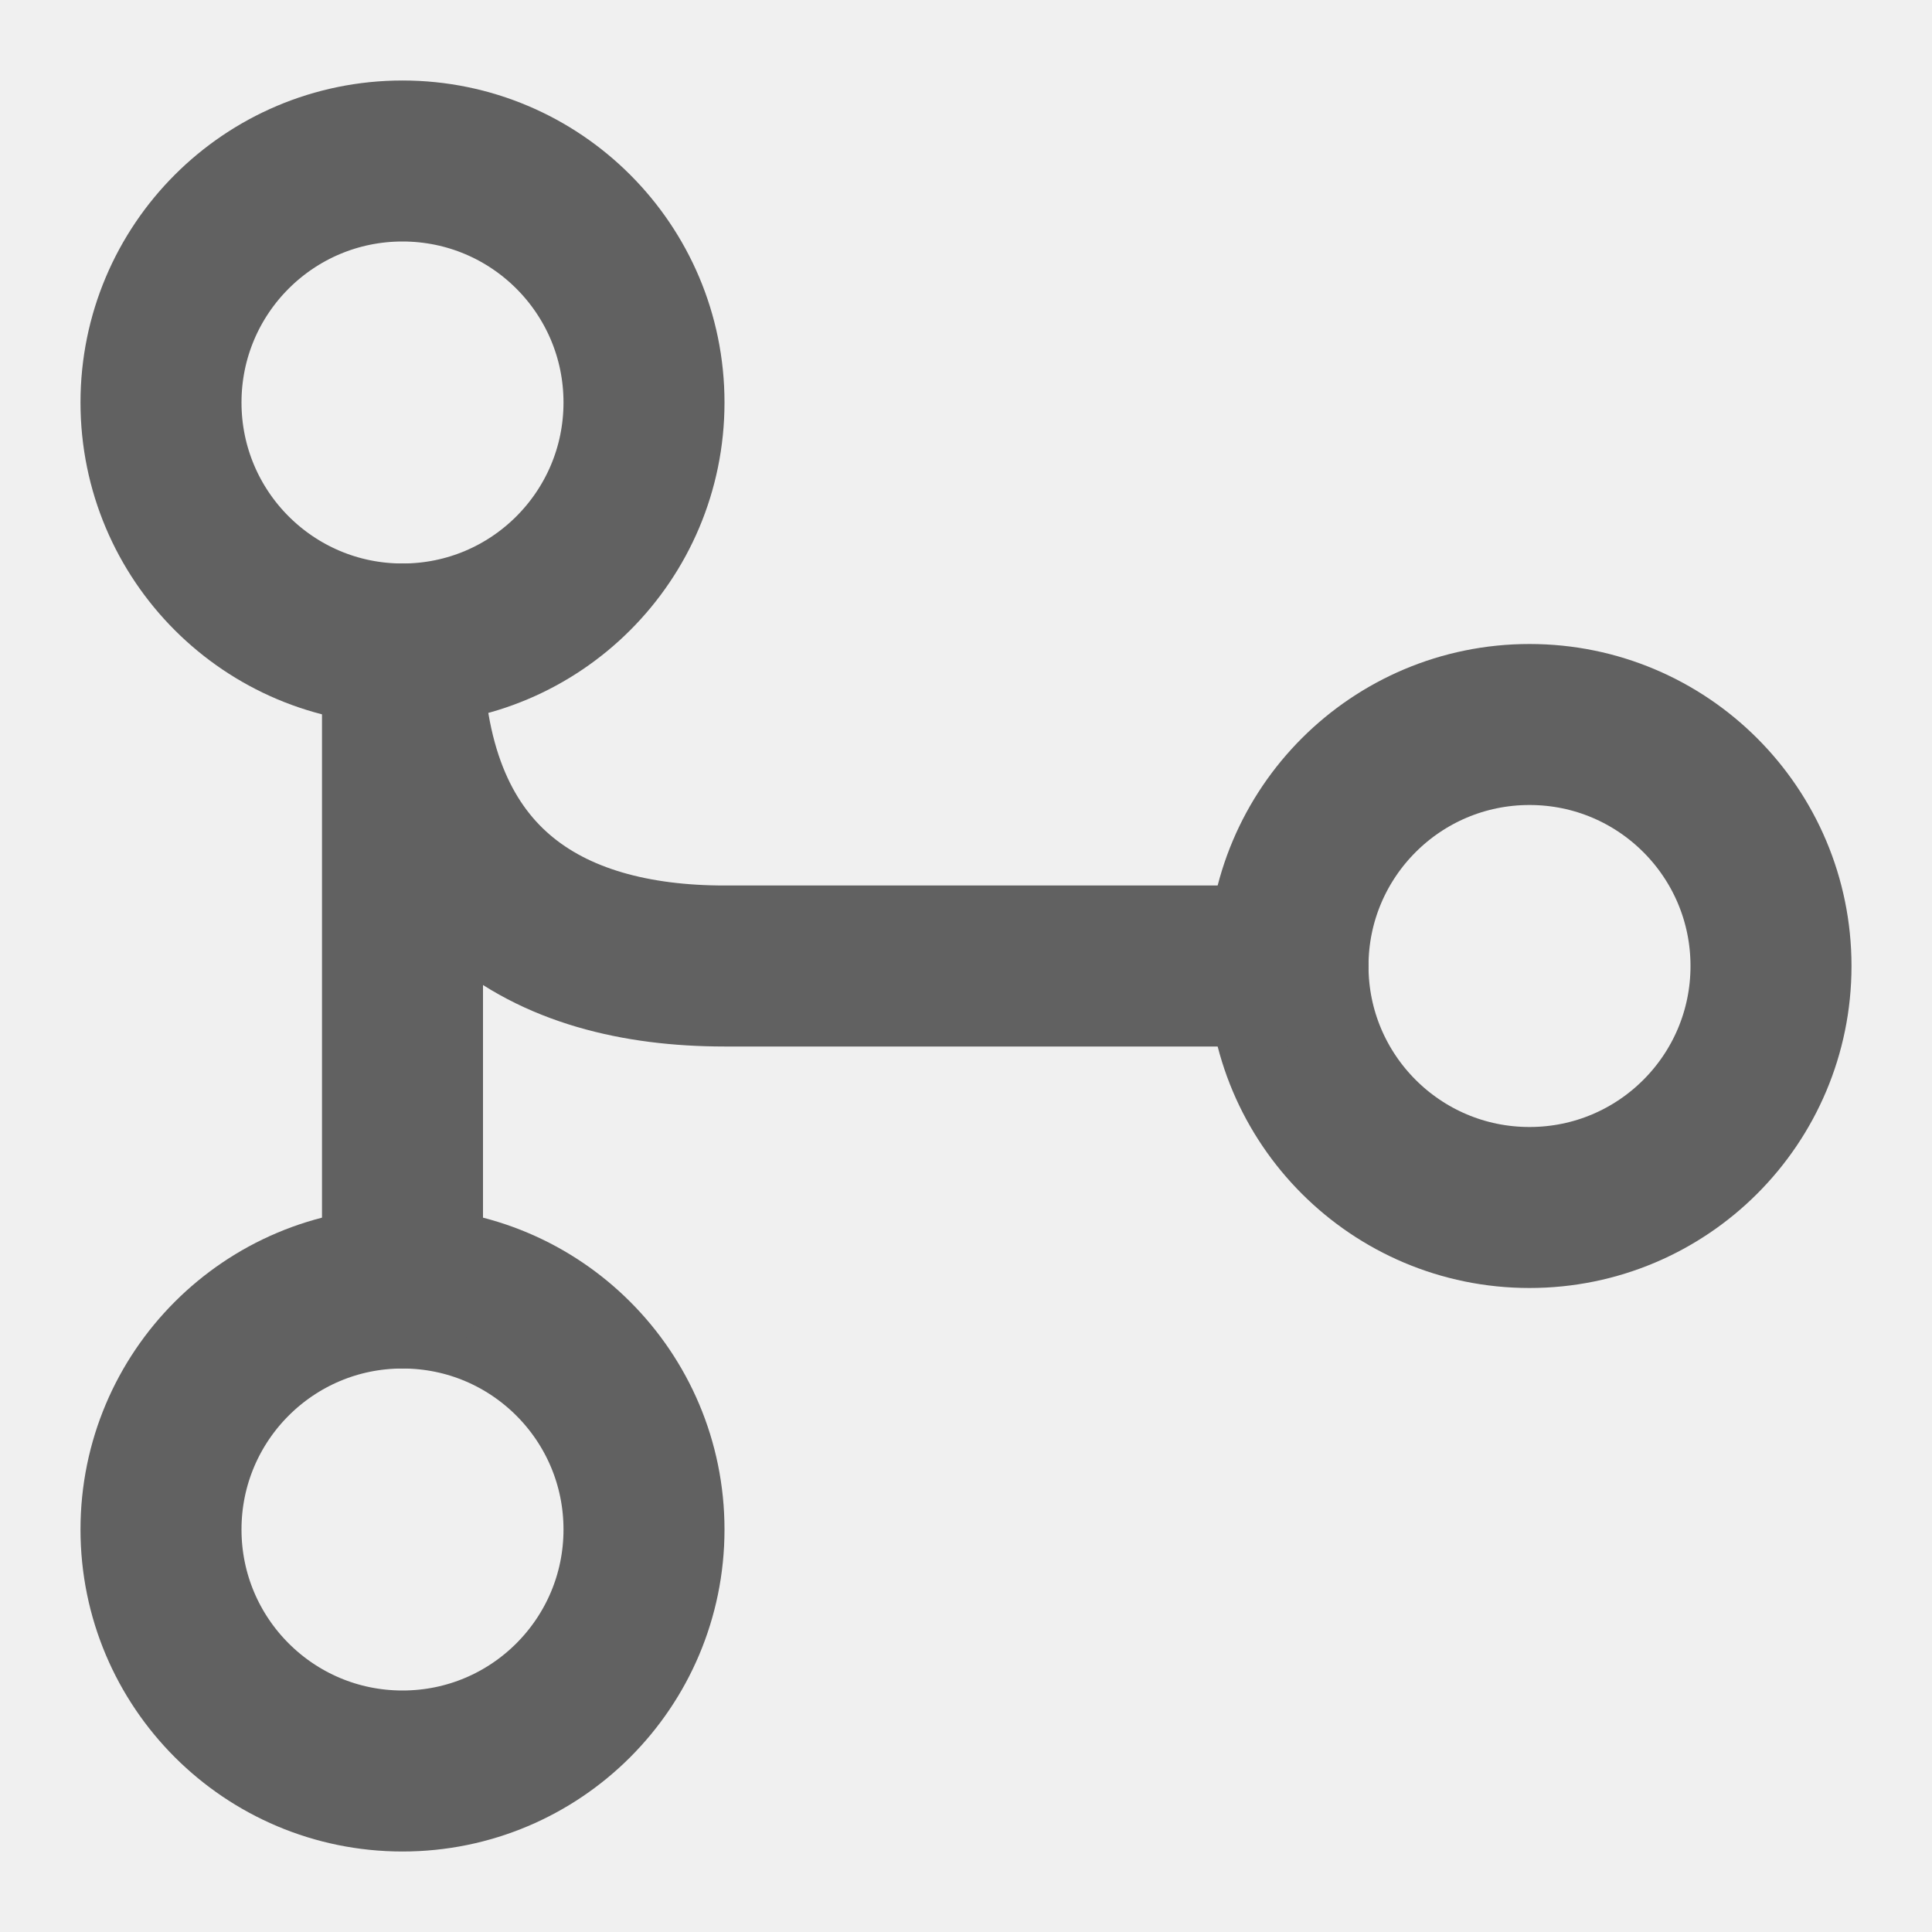
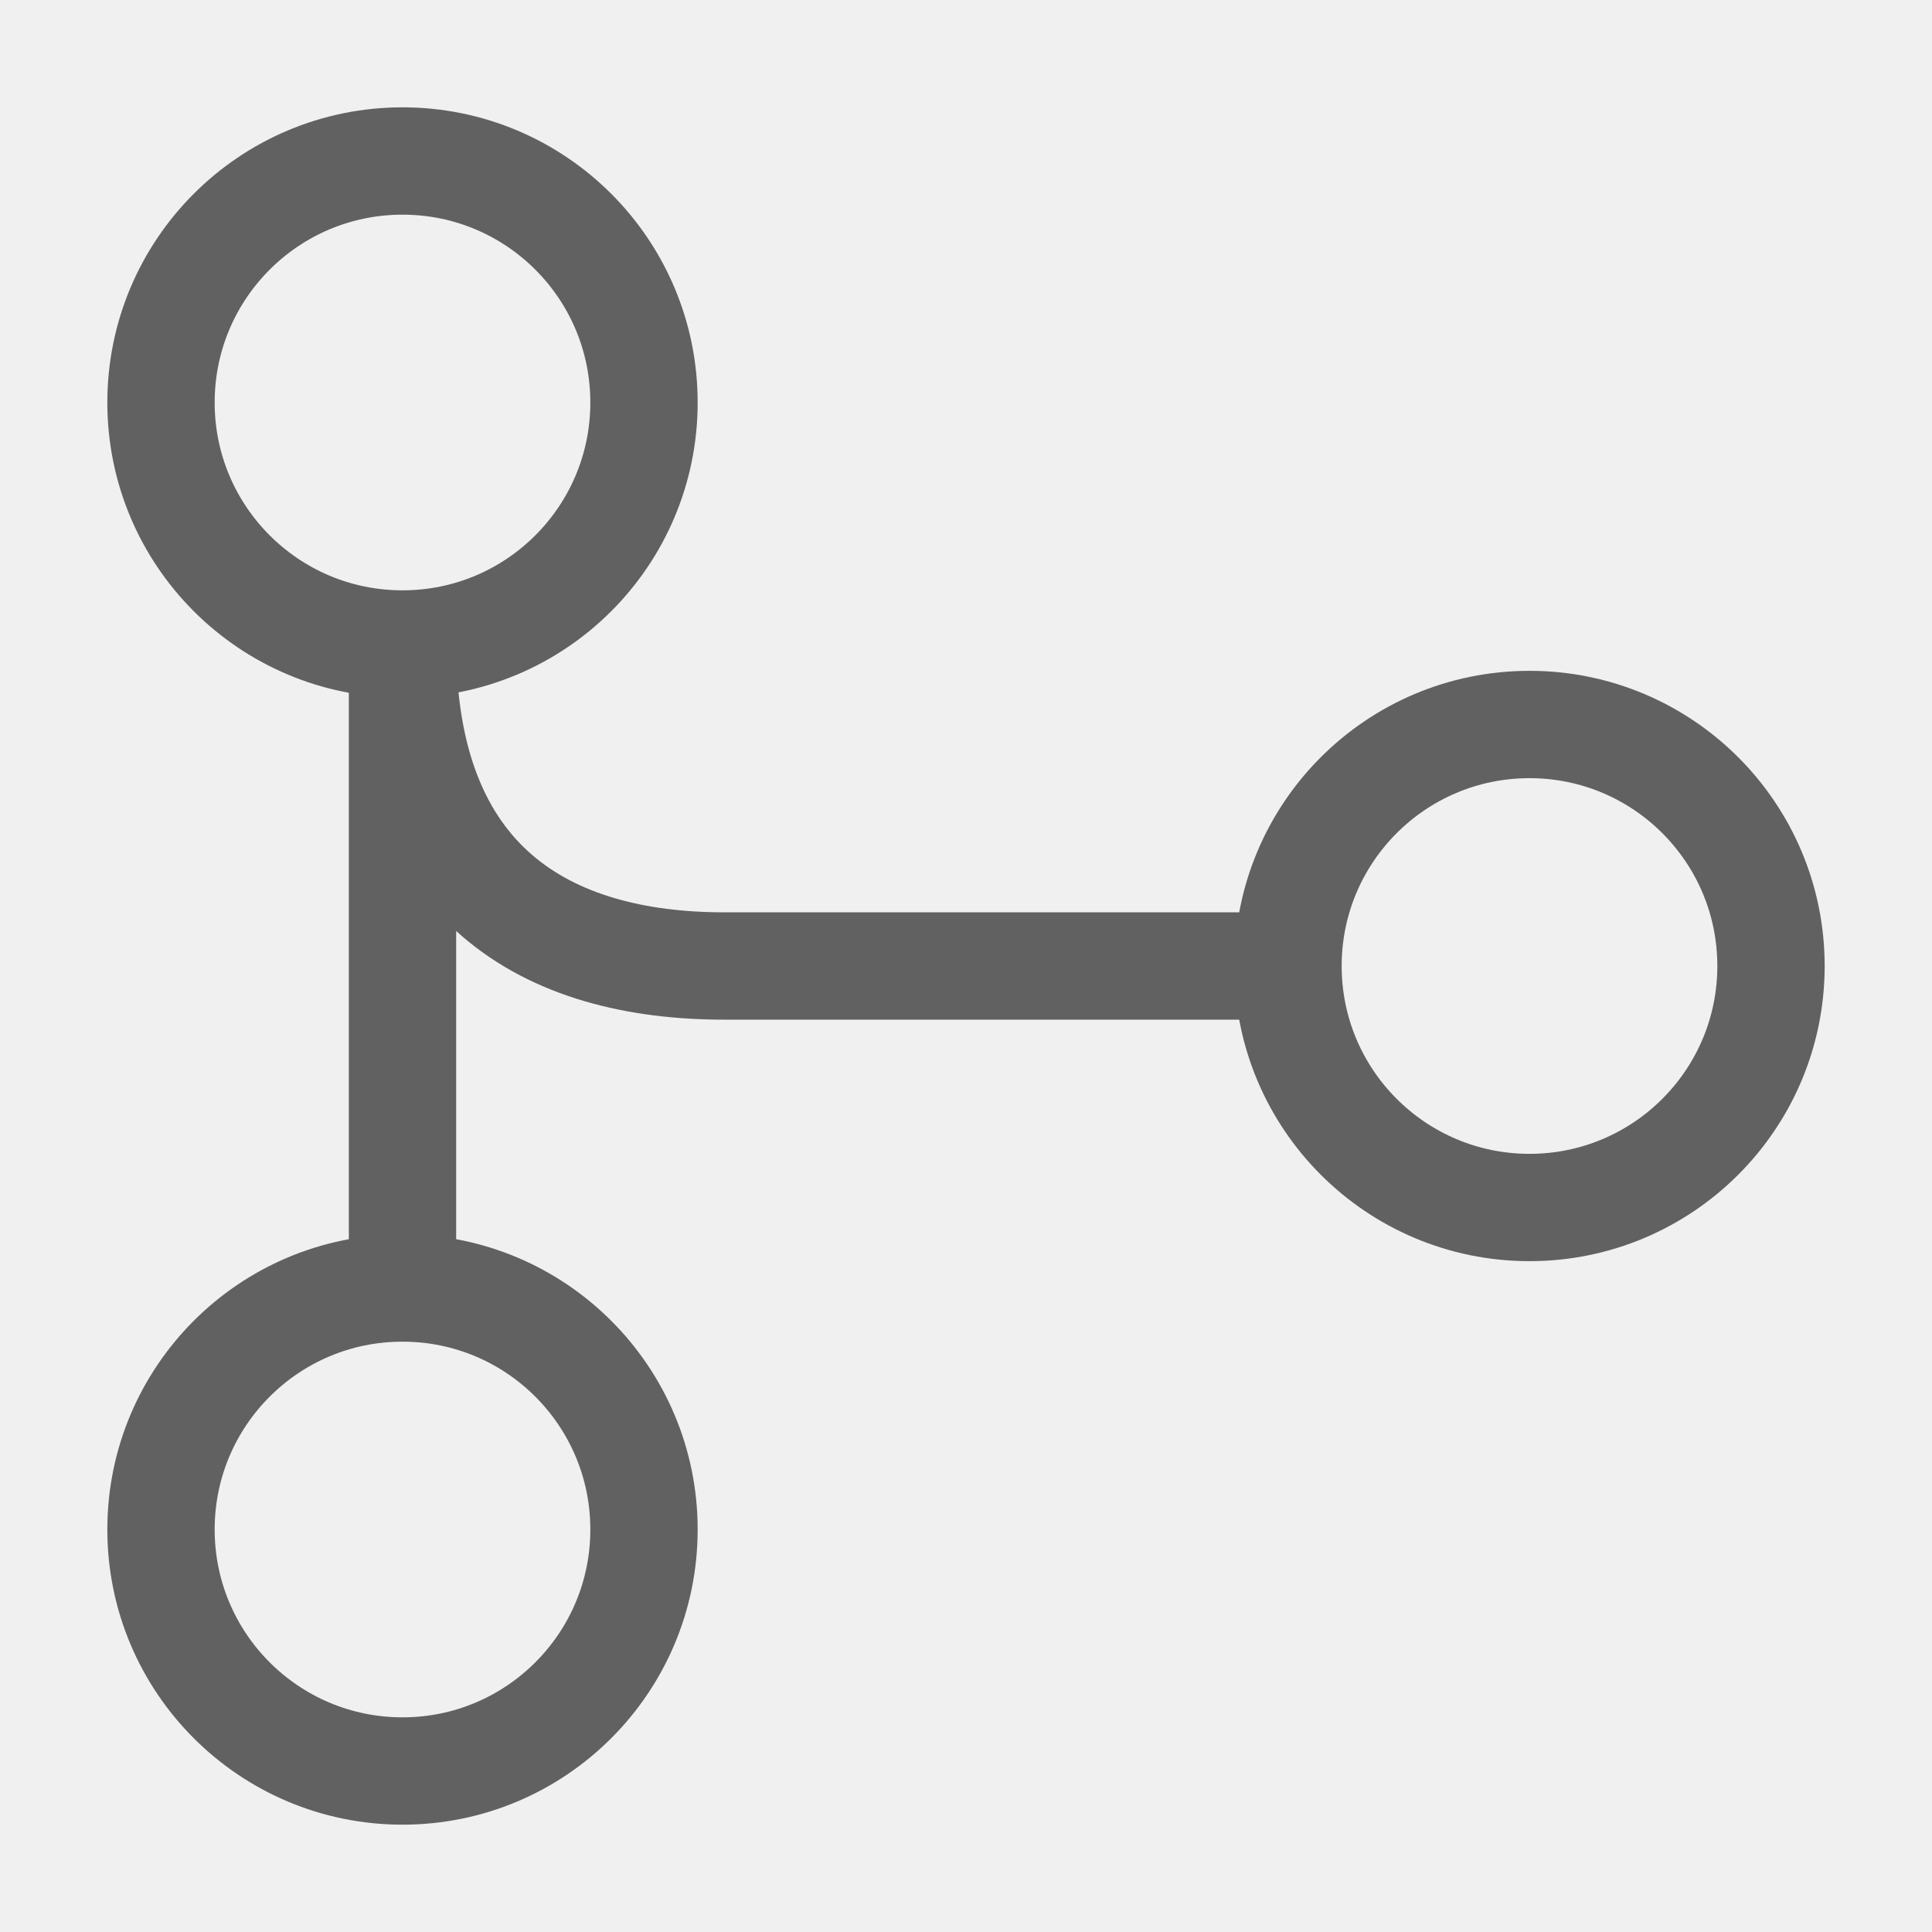
<svg xmlns="http://www.w3.org/2000/svg" width="18" height="18" viewBox="0 0 18 18" fill="none">
  <g clip-path="url(#clip0_5271_4659)">
-     <path d="M3.75 6C4.993 6 6 4.993 6 3.75C6 2.507 4.993 1.5 3.75 1.5C2.507 1.5 1.5 2.507 1.5 3.75C1.5 4.993 2.507 6 3.75 6Z" stroke="#616161" stroke-width="1.5" stroke-linecap="round" stroke-linejoin="round" />
-     <path d="M14.25 11.25C15.493 11.25 16.5 10.243 16.5 9C16.5 7.757 15.493 6.75 14.25 6.75C13.007 6.75 12 7.757 12 9C12 10.243 13.007 11.25 14.25 11.25Z" stroke="#616161" stroke-width="1.5" stroke-linecap="round" stroke-linejoin="round" />
-     <path d="M3.75 16.5C4.993 16.5 6 15.493 6 14.25C6 13.007 4.993 12 3.75 12C2.507 12 1.5 13.007 1.5 14.25C1.5 15.493 2.507 16.5 3.75 16.5Z" stroke="#616161" stroke-width="1.5" stroke-linecap="round" stroke-linejoin="round" />
-     <path d="M12 9H6.75C5.1 9 3.75 8.25 3.75 6V12" stroke="#616161" stroke-width="1.5" stroke-linecap="round" stroke-linejoin="round" />
+     <path d="M3.75 6C4.993 6 6 4.993 6 3.75C6 2.507 4.993 1.5 3.75 1.5C2.507 1.5 1.5 2.507 1.5 3.75C1.5 4.993 2.507 6 3.75 6Z" stroke="#616161" strokeWidth="1.5" strokeLinecap="round" strokeLinejoin="round" />
+     <path d="M14.25 11.25C15.493 11.25 16.5 10.243 16.5 9C16.5 7.757 15.493 6.75 14.25 6.75C13.007 6.75 12 7.757 12 9C12 10.243 13.007 11.25 14.25 11.25Z" stroke="#616161" strokeWidth="1.5" strokeLinecap="round" strokeLinejoin="round" />
+     <path d="M3.75 16.5C4.993 16.5 6 15.493 6 14.25C6 13.007 4.993 12 3.75 12C2.507 12 1.5 13.007 1.5 14.25C1.5 15.493 2.507 16.5 3.75 16.5Z" stroke="#616161" strokeWidth="1.5" strokeLinecap="round" strokeLinejoin="round" />
+     <path d="M12 9H6.75C5.1 9 3.75 8.25 3.75 6V12" stroke="#616161" strokeWidth="1.5" strokeLinecap="round" strokeLinejoin="round" />
  </g>
  <defs>
    <clipPath id="clip0_5271_4659">
      <rect width="18" height="18" fill="white" />
    </clipPath>
  </defs>
</svg>
